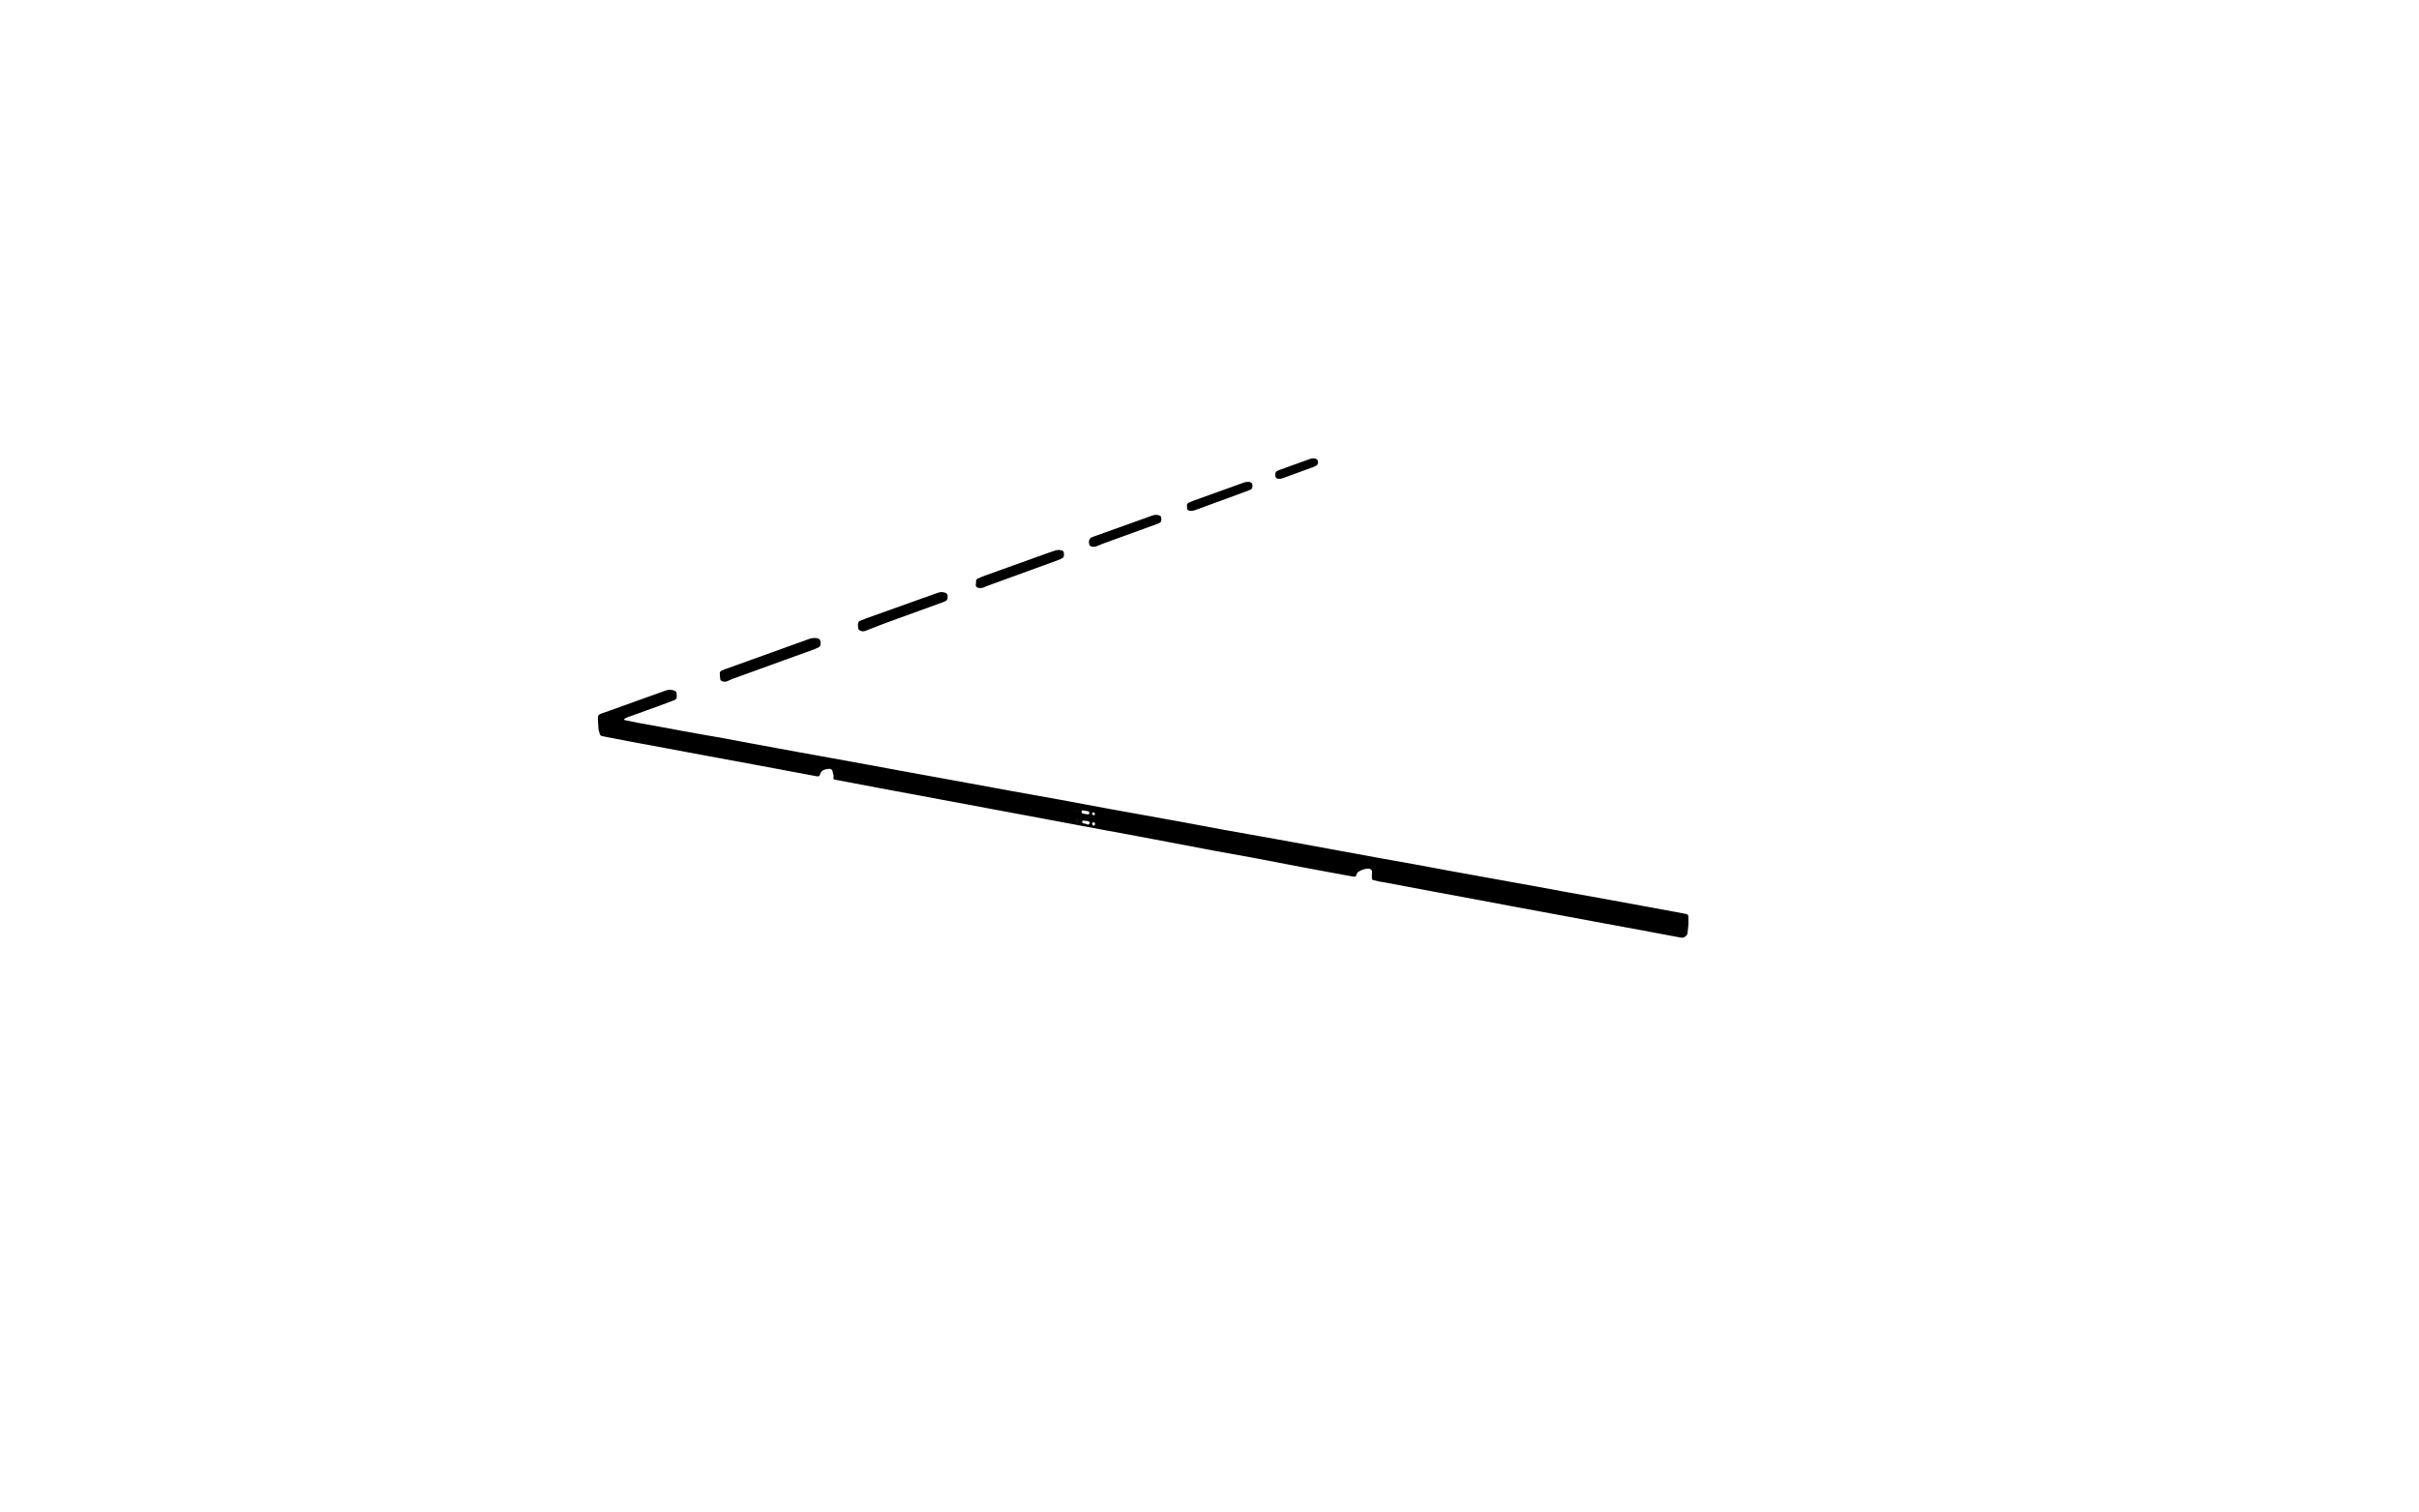
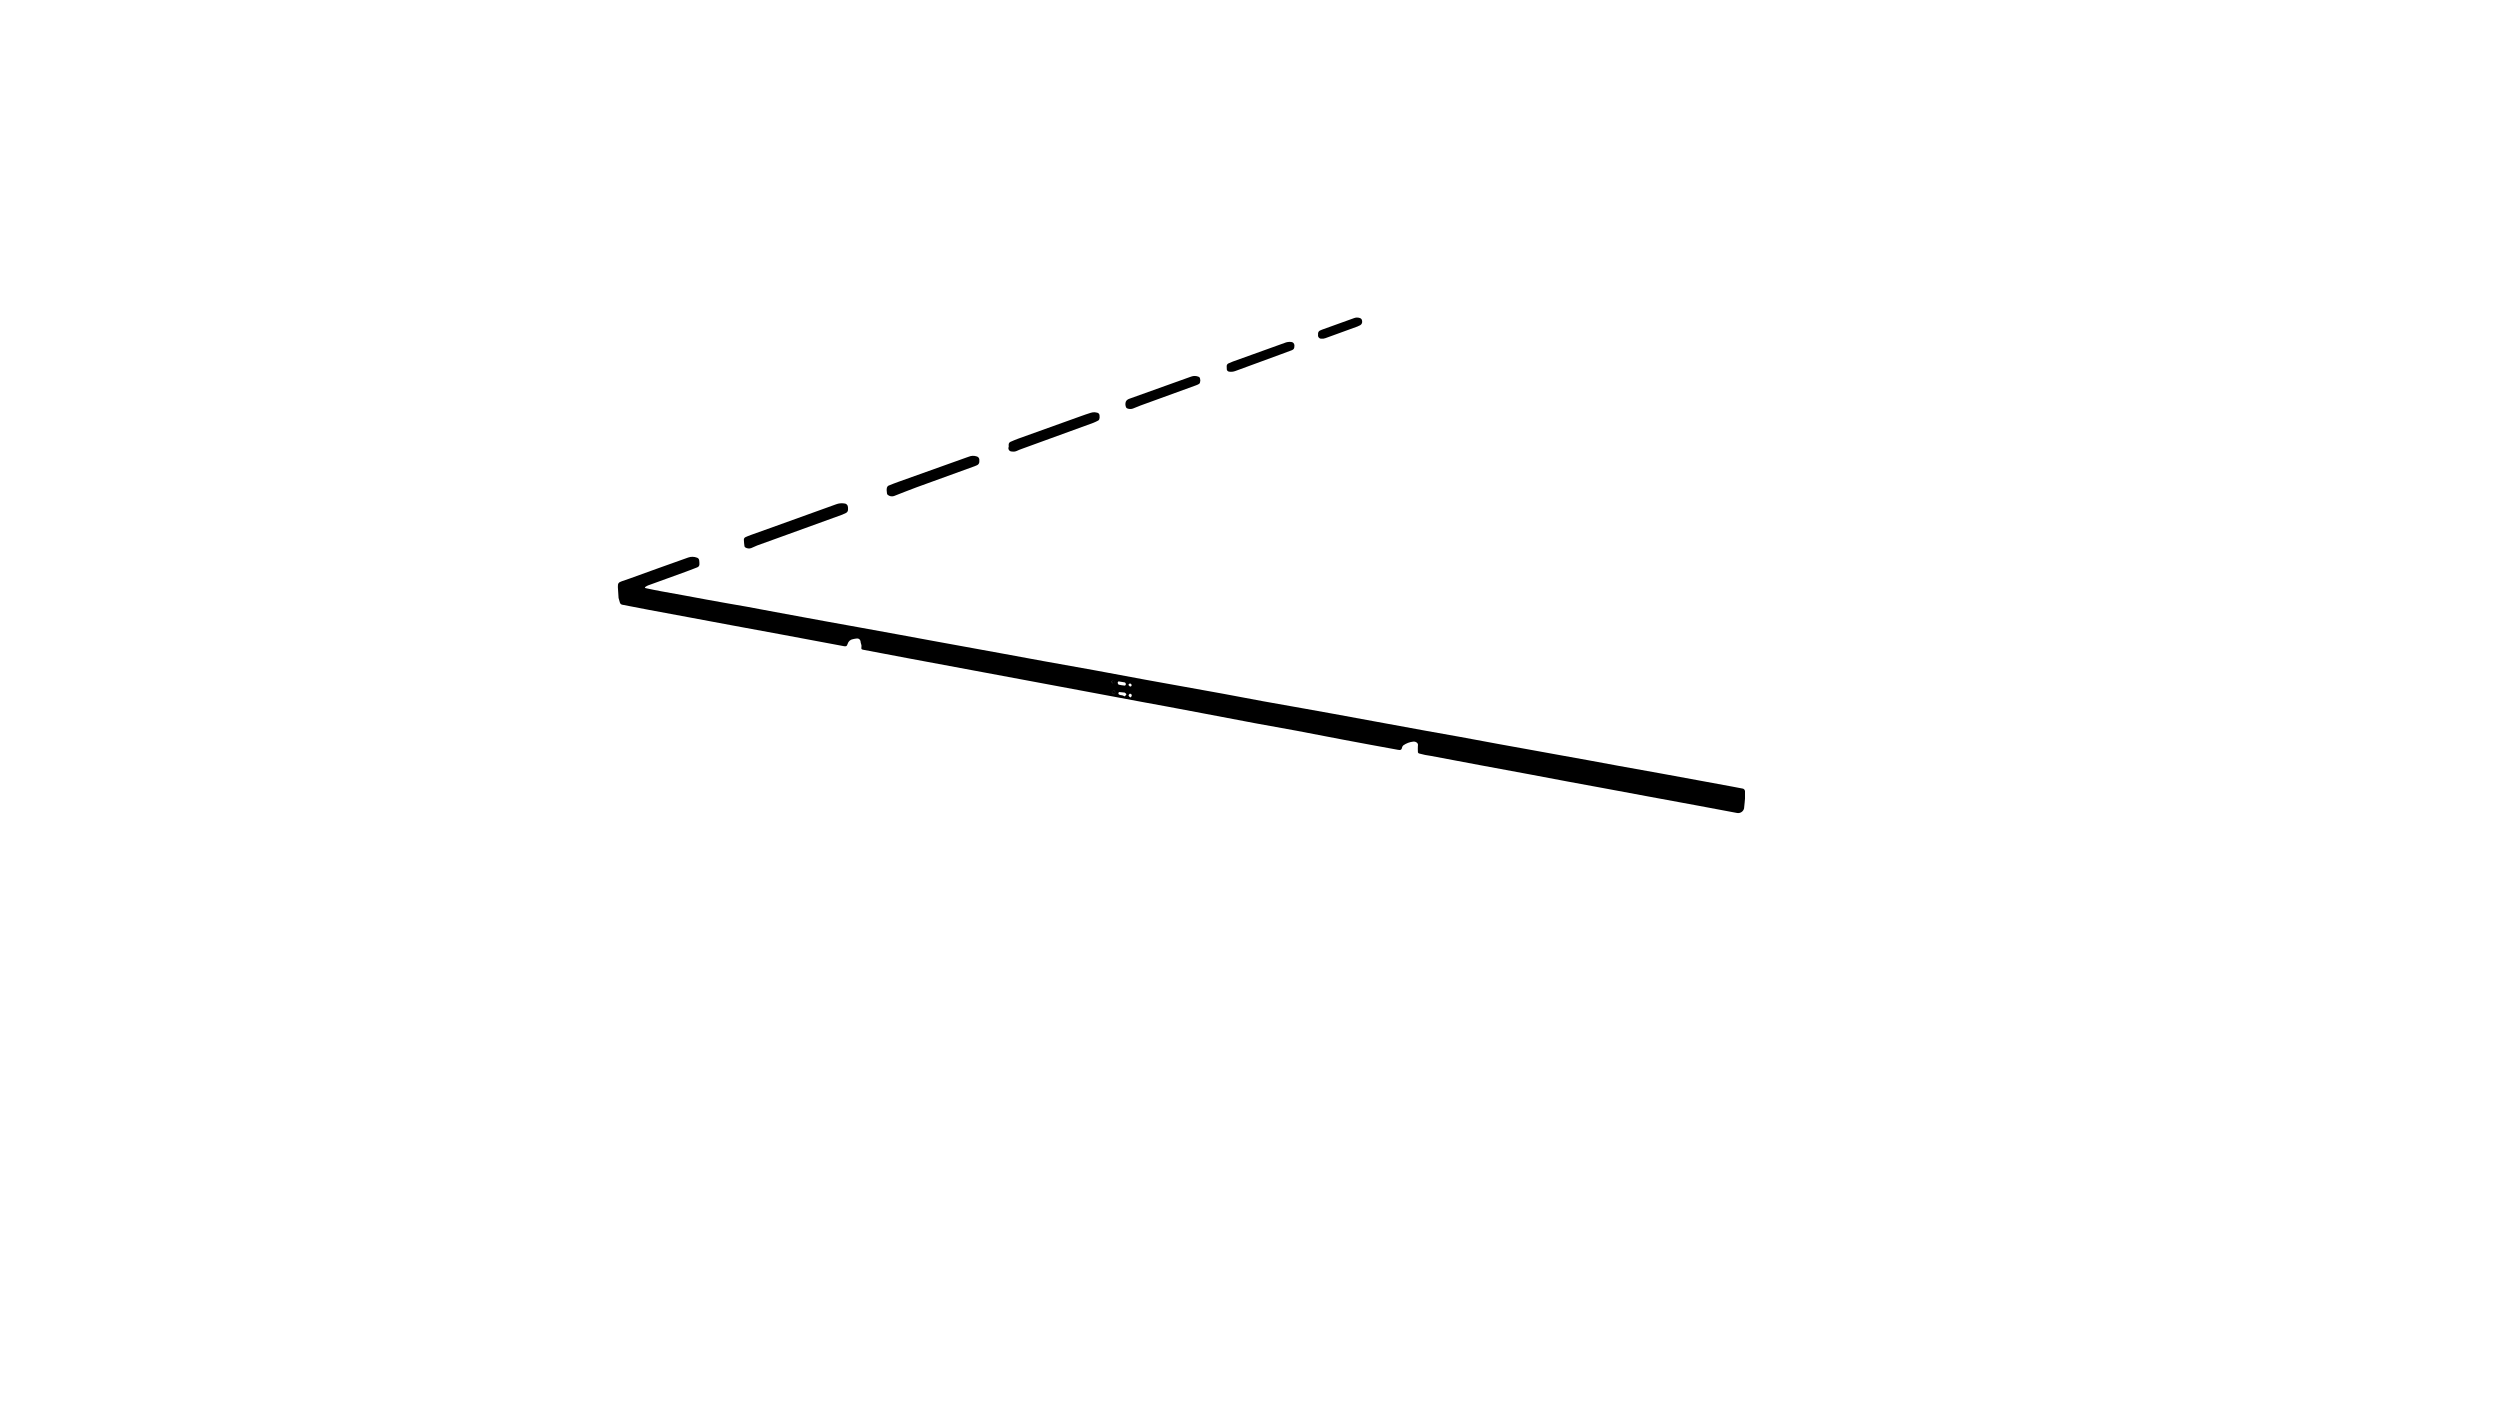
- <svg xmlns="http://www.w3.org/2000/svg" id="Layer_1" data-name="Layer 1" viewBox="0 0 1440 900">
-   <path d="M488.46,382.8v0.73a2.11,2.11,0,0,1-1.17,1.93,21.93,21.93,0,0,1-2.18,1L450.51,399c-4.79,1.74-9.6,3.44-14.39,5.2-1.19.44-2.3,1.1-3.49,1.53a4,4,0,0,1-3.23-.34,1.15,1.15,0,0,1-.58-0.72,36.33,36.33,0,0,1-.36-3.79,1.58,1.58,0,0,1,1-1.51c1-.44,2-0.87,3.1-1.25,4.8-1.73,9.6-3.43,14.4-5.16,11.55-4.15,23.1-8.28,34.63-12.48a9.16,9.16,0,0,1,4.67-.5,2.17,2.17,0,0,1,2.16,2.1C488.45,382.41,488.46,382.73,488.46,382.8Zm22.25-10.46a6,6,0,0,1,.16-1.46,1.94,1.94,0,0,1,.8-1.1c1.91-.8,3.85-1.54,5.8-2.24l39.16-14c0.45-.16.92-0.27,1.35-0.47a6.41,6.41,0,0,1,4.66-.16,2,2,0,0,1,1.45,1.7,6.71,6.71,0,0,1,0,1.43,2.17,2.17,0,0,1-1.25,1.89c-0.44.19-.87,0.4-1.32,0.57-11.23,4.07-22.48,8.12-33.7,12.23-4.33,1.59-8.61,3.34-12.91,5a3.8,3.8,0,0,1-3.59-.71,1.27,1.27,0,0,1-.42-0.82A13.66,13.66,0,0,1,510.71,372.34ZM581,346.84a5.54,5.54,0,0,1,0-.84,1.76,1.76,0,0,1,1-1.49c1.47-.62,2.93-1.28,4.43-1.82q18-6.49,36-12.93c2-.7,3.91-1.41,5.89-2a6.09,6.09,0,0,1,2.35-.29c2.27,0.23,2.8.82,2.71,3a2.81,2.81,0,0,1-.17.93,1.49,1.49,0,0,1-.52.76,25.07,25.07,0,0,1-3,1.42q-20.46,7.47-40.94,14.9a29.37,29.37,0,0,0-3.1,1.26,4.7,4.7,0,0,1-2.8.33,1.93,1.93,0,0,1-2-2.19A1.34,1.34,0,0,0,581,346.84Zm110.39-37.69a8,8,0,0,1-.21,1.24,1.39,1.39,0,0,1-.53.75,10.17,10.17,0,0,1-1.72.8L657,323.55c-1.5.55-3,1.16-4.44,1.78a4.63,4.63,0,0,1-3.27-.08,1.21,1.21,0,0,1-.67-0.62,4.41,4.41,0,0,1-.15-3.26,2.65,2.65,0,0,1,.87-1.09,4.49,4.49,0,0,1,1.28-.64l33.74-12.1c0.6-.22,1.22-0.39,1.8-0.64a5.78,5.78,0,0,1,4.2.1,1.31,1.31,0,0,1,.85,1A9.35,9.35,0,0,1,691.39,309.15Zm54.19-20c0,1.54-.32,2.14-1.58,2.62-2.39.91-4.78,1.79-7.18,2.66-8.39,3.08-16.79,6.13-25.17,9.24a7,7,0,0,1-3.75.39,1.5,1.5,0,0,1-1.26-1.22,13.47,13.47,0,0,1-.07-1.91,1.71,1.71,0,0,1,.91-1.56c0.87-.4,1.75-0.79,2.64-1.12l29.74-10.7a7.85,7.85,0,0,1,3.73-.6,2,2,0,0,1,2,2Q745.59,289.09,745.58,289.19Zm13.62-6.32V282a2,2,0,0,1,1-1.56,8,8,0,0,1,1.31-.57l18.38-6.62a4.79,4.79,0,0,1,3.25-.11,1.8,1.8,0,0,1,1.42,1.66,2.3,2.3,0,0,1-1,2.48,11,11,0,0,1-1.72.81l-18.37,6.68a5.25,5.25,0,0,1-2.33.32A1.88,1.88,0,0,1,759.2,282.87ZM640.43,488.49a3.29,3.29,0,0,1,.88-0.72,0.91,0.91,0,0,1,1,.81,1.26,1.26,0,0,1-.52,1.21A1.46,1.46,0,0,1,640.43,488.49Zm0.92-6.66a4.76,4.76,0,0,1,.76.81,0.73,0.73,0,0,1-.66,1,0.91,0.91,0,1,1-.1-1.81h0Zm363.72,63.72a1.56,1.56,0,0,0-1.2-1.31c-2-.4-4.08-0.79-6.12-1.17l-19.32-3.56q-10.61-2-21.22-3.9-12.5-2.27-25-4.5c-6-1.08-11.94-2.22-17.92-3.31-5-.92-10.07-1.8-15.1-2.72l-16.51-3c-6.45-1.17-12.9-2.31-19.34-3.49-7.39-1.35-14.76-2.76-22.15-4.11-6.45-1.18-12.91-2.28-19.36-3.45q-14.63-2.66-29.25-5.36l-24.52-4.51q-8.49-1.55-17-3.06c-7.87-1.41-15.74-2.77-23.6-4.2-7.7-1.41-15.39-2.92-23.09-4.33-14.94-2.72-29.89-5.37-44.83-8.09-9.59-1.75-19.16-3.6-28.75-5.35-9.9-1.81-19.82-3.53-29.73-5.33-7.86-1.42-15.72-2.91-23.58-4.34l-40.1-7.31L519,455.76l-24.06-4.38-19.82-3.58q-14.39-2.63-28.77-5.3l-16-3c-7.86-1.41-15.75-2.68-23.6-4.18-8.63-1.64-17.29-3.19-25.94-4.75-3-.54-6-1.19-8.93-1.8a0.68,0.68,0,0,1-.39-0.25,0.38,0.38,0,0,1,.1-0.36,9,9,0,0,1,1.63-.94c6.61-2.41,13.23-4.78,19.84-7.19,2.85-1,5.69-2.13,8.52-3.22a1.85,1.85,0,0,0,1.29-1.83,14.08,14.08,0,0,0-.16-2.38,1.77,1.77,0,0,0-1.21-1.37,7.24,7.24,0,0,0-5.14-.08c-11.27,4.07-22.61,8-33.84,12.15-7.67,2.85-6.83.89-6.32,9.68a8.56,8.56,0,0,0,.09,1.43,28.26,28.26,0,0,0,.79,2.75,1.74,1.74,0,0,0,1.39,1.17l15.54,3q12,2.25,24,4.46c7.54,1.4,15.08,2.84,22.62,4.23,9.59,1.78,19.18,3.52,28.77,5.31q18.39,3.42,36.76,6.88c0.92,0.17,1.67.17,2.09-1.36a3.76,3.76,0,0,1,3.07-2.7,15.66,15.66,0,0,1,2.35-.39,1.88,1.88,0,0,1,2,1.67c0,1.12.76,2,.52,3.25s0.11,1.41,1.13,1.6l26.38,5,42.91,8,30.17,5.63,29.7,5.55q16.26,3,32.51,6.08c9,1.66,17.93,3.27,26.88,5,12.41,2.33,24.8,4.73,37.21,7.06,7.86,1.47,15.74,2.81,23.6,4.28,9.11,1.71,18.2,3.52,27.31,5.24,10.37,2,20.75,3.84,31.12,5.75,0.31,0.06.63,0.08,1,.13a1.21,1.21,0,0,0,1.35-1,2.66,2.66,0,0,1,.83-1.66,12.15,12.15,0,0,1,5.76-2.17,2.82,2.82,0,0,1,2.22.73,1.76,1.76,0,0,1,.43,1.72c-0.11,1.09,0,2.2,0,3.3a1,1,0,0,0,.67,1.08,48.61,48.61,0,0,0,7,1.43c9.42,1.77,18.84,3.57,28.26,5.33,9.58,1.79,19.18,3.54,28.76,5.33,7.38,1.38,14.75,2.8,22.14,4.18,6.44,1.2,12.89,2.36,19.33,3.56,9,1.67,17.9,3.38,26.86,5,9.43,1.75,18.86,3.47,28.29,5.22,7.54,1.4,15.07,2.84,22.61,4.24a3.49,3.49,0,0,0,4-2.87q0-.12,0-0.24c0.26-2.06.4-4.13,0.5-5.16C1005.08,547.79,1005.09,546.67,1005.07,545.55Zm-354-61.81a1,1,0,0,1,.74,1,0.72,0.72,0,0,1-1,.65,5.09,5.09,0,0,1-.8-0.78,0.89,0.89,0,0,1,.89-0.89l0.19,0h0Zm-9.74-1.91a4.76,4.76,0,0,1,.76.81,0.73,0.73,0,0,1-.66,1,0.91,0.91,0,1,1-.08-1.81h0Zm0.41,8a1.46,1.46,0,0,1-1.33-1.29,3.29,3.29,0,0,1,.88-0.72,0.91,0.91,0,0,1,1,.81,1.26,1.26,0,0,1-.54,1.16v0Zm2-6.65a1.68,1.68,0,0,1,.53-0.71l3.63,0.61a1.18,1.18,0,0,1,.58,1.17,1.07,1.07,0,0,1-.54.67,25.34,25.34,0,0,1-3.65-.58,1.65,1.65,0,0,1-.5-1.21ZM648,491a0.46,0.46,0,0,1-.45,0c-0.9-.72-2.1-0.41-3-0.93a0.86,0.86,0,0,1,.09-1.46c1.06,0.09,2.12.23,3.19,0.32a3,3,0,0,1,1,1C648.53,490.34,648.29,490.69,648,491Zm3.35,0.64c-0.3.24-1.17-.48-1.32-1.16a2.74,2.74,0,0,1,.66-0.87,1,1,0,0,1,1.22.92,1.76,1.76,0,0,1-.56,1.1h0Z" />
+ <svg xmlns="http://www.w3.org/2000/svg" id="Layer_1" data-name="Layer 1" viewBox="0 0 1440 810">
+   <path d="M488.46,292.8v0.73a2.11,2.11,0,0,1-1.17,1.93,21.93,21.93,0,0,1-2.18,1L450.51,309c-4.79,1.74-9.6,3.44-14.39,5.2-1.19.44-2.3,1.1-3.49,1.53a4,4,0,0,1-3.23-.34,1.15,1.15,0,0,1-.58-0.72,36.33,36.33,0,0,1-.36-3.79,1.58,1.58,0,0,1,1-1.51c1-.44,2-0.87,3.1-1.25,4.8-1.73,9.6-3.43,14.4-5.16,11.55-4.15,23.1-8.28,34.63-12.48a9.16,9.16,0,0,1,4.67-.5,2.17,2.17,0,0,1,2.16,2.1C488.45,292.41,488.46,292.73,488.46,292.8Zm22.25-10.46a6,6,0,0,1,.16-1.46,1.94,1.94,0,0,1,.8-1.1c1.91-.8,3.85-1.54,5.8-2.24l39.16-14c0.45-.16.92-0.27,1.35-0.47a6.41,6.41,0,0,1,4.66-.16,2,2,0,0,1,1.45,1.7,6.71,6.71,0,0,1,0,1.43,2.17,2.17,0,0,1-1.25,1.89c-0.44.19-.87,0.4-1.32,0.57-11.23,4.07-22.48,8.12-33.7,12.23-4.33,1.59-8.61,3.34-12.91,5a3.8,3.8,0,0,1-3.59-.71,1.27,1.27,0,0,1-.42-0.82A13.66,13.66,0,0,1,510.71,282.34ZM581,256.84a5.54,5.54,0,0,1,0-.84,1.76,1.76,0,0,1,1-1.49c1.47-.62,2.93-1.28,4.43-1.82q18-6.49,36-12.93c2-.7,3.91-1.41,5.89-2a6.09,6.09,0,0,1,2.35-.29c2.27,0.23,2.8.82,2.71,3a2.81,2.81,0,0,1-.17.93,1.49,1.49,0,0,1-.52.76,25.07,25.07,0,0,1-3,1.42q-20.46,7.47-40.94,14.9a29.37,29.37,0,0,0-3.1,1.26,4.7,4.7,0,0,1-2.8.33,1.93,1.93,0,0,1-2-2.19A1.34,1.34,0,0,0,581,256.84Zm110.39-37.69a8,8,0,0,1-.21,1.24,1.39,1.39,0,0,1-.53.75,10.17,10.17,0,0,1-1.72.8L657,233.55c-1.5.55-3,1.16-4.44,1.78a4.63,4.63,0,0,1-3.27-.08,1.21,1.21,0,0,1-.67-0.62,4.41,4.41,0,0,1-.15-3.26,2.65,2.65,0,0,1,.87-1.09,4.49,4.49,0,0,1,1.28-.64l33.74-12.1c0.6-.22,1.22-0.39,1.8-0.64a5.78,5.78,0,0,1,4.2.1,1.31,1.31,0,0,1,.85,1A9.35,9.35,0,0,1,691.39,219.15Zm54.19-20c0,1.54-.32,2.14-1.58,2.62-2.39.91-4.78,1.79-7.18,2.66-8.39,3.08-16.79,6.13-25.17,9.24a7,7,0,0,1-3.75.39,1.5,1.5,0,0,1-1.26-1.22,13.47,13.47,0,0,1-.07-1.91,1.71,1.71,0,0,1,.91-1.56c0.87-.4,1.75-0.79,2.64-1.12l29.74-10.7a7.85,7.85,0,0,1,3.73-.6,2,2,0,0,1,2,2q0,0.14,0,.24v0Zm13.62-6.32V192a2,2,0,0,1,1-1.56,8,8,0,0,1,1.31-.57l18.38-6.62a4.79,4.79,0,0,1,3.25-.11,1.8,1.8,0,0,1,1.42,1.66,2.3,2.3,0,0,1-1,2.48,11,11,0,0,1-1.72.81l-18.37,6.68a5.25,5.25,0,0,1-2.33.32,1.88,1.88,0,0,1-1.94-2.22v0ZM640.43,398.49a3.29,3.29,0,0,1,.88-0.72,0.91,0.91,0,0,1,1,.81,1.26,1.26,0,0,1-.52,1.21A1.46,1.46,0,0,1,640.43,398.49Zm0.92-6.66a4.76,4.76,0,0,1,.76.81,0.73,0.73,0,0,1-.66,1,0.91,0.91,0,0,1-.26-1.8h0.16Zm363.72,63.72a1.56,1.56,0,0,0-1.2-1.31c-2-.4-4.08-0.79-6.12-1.17l-19.32-3.56q-10.61-2-21.22-3.9-12.5-2.27-25-4.5c-6-1.08-11.94-2.22-17.92-3.31-5-.92-10.07-1.8-15.1-2.72l-16.51-3c-6.45-1.17-12.9-2.31-19.34-3.49-7.39-1.35-14.76-2.76-22.15-4.11-6.45-1.18-12.91-2.28-19.36-3.45q-14.63-2.66-29.25-5.36l-24.52-4.51q-8.49-1.55-17-3.06c-7.87-1.41-15.74-2.77-23.6-4.2-7.7-1.41-15.39-2.92-23.09-4.33-14.94-2.72-29.89-5.37-44.83-8.09-9.59-1.75-19.16-3.6-28.75-5.35-9.9-1.81-19.82-3.53-29.73-5.33-7.86-1.42-15.72-2.91-23.58-4.34l-40.1-7.31L519,365.76l-24.06-4.38-19.82-3.58q-14.39-2.63-28.77-5.3l-16-3c-7.86-1.41-15.75-2.68-23.6-4.18-8.63-1.64-17.29-3.19-25.94-4.75-3-.54-6-1.19-8.93-1.8a0.68,0.68,0,0,1-.39-0.25,0.38,0.38,0,0,1,.1-0.36,9,9,0,0,1,1.63-.94c6.61-2.41,13.23-4.78,19.84-7.19,2.85-1,5.69-2.13,8.52-3.22a1.85,1.85,0,0,0,1.29-1.83,14.08,14.08,0,0,0-.16-2.38,1.77,1.77,0,0,0-1.21-1.37,7.24,7.24,0,0,0-5.14-.08c-11.27,4.07-22.61,8-33.84,12.15-7.67,2.85-6.83.89-6.32,9.68a8.56,8.56,0,0,0,.09,1.43,28.26,28.26,0,0,0,.79,2.75,1.74,1.74,0,0,0,1.39,1.17l15.54,3q12,2.25,24,4.46c7.54,1.4,15.08,2.84,22.62,4.23,9.59,1.78,19.18,3.52,28.77,5.31q18.39,3.42,36.76,6.88c0.92,0.17,1.67.17,2.09-1.36a3.76,3.76,0,0,1,3.07-2.7,15.66,15.66,0,0,1,2.35-.39,1.88,1.88,0,0,1,2,1.67c0,1.12.76,2,.52,3.25s0.11,1.41,1.13,1.6l26.38,5,42.91,8,30.17,5.63,29.7,5.55q16.26,3,32.51,6.08c9,1.66,17.93,3.27,26.88,5,12.41,2.33,24.8,4.73,37.21,7.06,7.86,1.47,15.74,2.81,23.6,4.28,9.11,1.71,18.2,3.52,27.31,5.24,10.37,2,20.75,3.84,31.12,5.75,0.31,0.06.63,0.08,1,.13a1.21,1.21,0,0,0,1.35-1,2.66,2.66,0,0,1,.83-1.66,12.15,12.15,0,0,1,5.76-2.17,2.82,2.82,0,0,1,2.22.73,1.76,1.76,0,0,1,.43,1.72c-0.11,1.09,0,2.2,0,3.3a1,1,0,0,0,.67,1.08,48.61,48.61,0,0,0,7,1.43c9.42,1.77,18.84,3.57,28.26,5.33,9.58,1.79,19.18,3.54,28.76,5.33,7.38,1.38,14.75,2.8,22.14,4.18,6.44,1.2,12.89,2.36,19.33,3.56,9,1.67,17.9,3.38,26.86,5,9.43,1.75,18.86,3.47,28.29,5.22,7.54,1.4,15.07,2.84,22.61,4.24a3.49,3.49,0,0,0,4-2.87v-0.24c0.26-2.06.4-4.13,0.5-5.16,0-2.23,0-3.35,0-4.47h0Zm-354-61.81a1,1,0,0,1,.74,1,0.72,0.72,0,0,1-1,.65,5.09,5.09,0,0,1-.8-0.78,0.89,0.89,0,0,1,.89-0.89h0.19Zm-9.74-1.91a4.76,4.76,0,0,1,.76.81,0.73,0.73,0,0,1-.66,1,0.91,0.91,0,1,1-.25-1.8h0.15Zm0.41,8a1.46,1.46,0,0,1-1.33-1.29,3.29,3.29,0,0,1,.88-0.72,0.91,0.91,0,0,1,1,.81,1.26,1.26,0,0,1-.54,1.16h0v0Zm2-6.65a1.68,1.68,0,0,1,.53-0.71l3.63,0.61a1.18,1.18,0,0,1,.58,1.17,1.07,1.07,0,0,1-.54.67,25.34,25.34,0,0,1-3.65-.58,1.65,1.65,0,0,1-.5-1.21ZM648,401a0.46,0.46,0,0,1-.45,0c-0.9-.72-2.1-0.41-3-0.93a0.86,0.86,0,0,1,.09-1.46c1.06,0.09,2.12.23,3.19,0.32a3,3,0,0,1,1,1A11.44,11.44,0,0,1,648,401Zm3.35,0.64c-0.3.24-1.17-.48-1.32-1.16a2.74,2.74,0,0,1,.66-0.87,1,1,0,0,1,1.22.92,1.76,1.76,0,0,1-.56,1.1h0Z" />
</svg>
